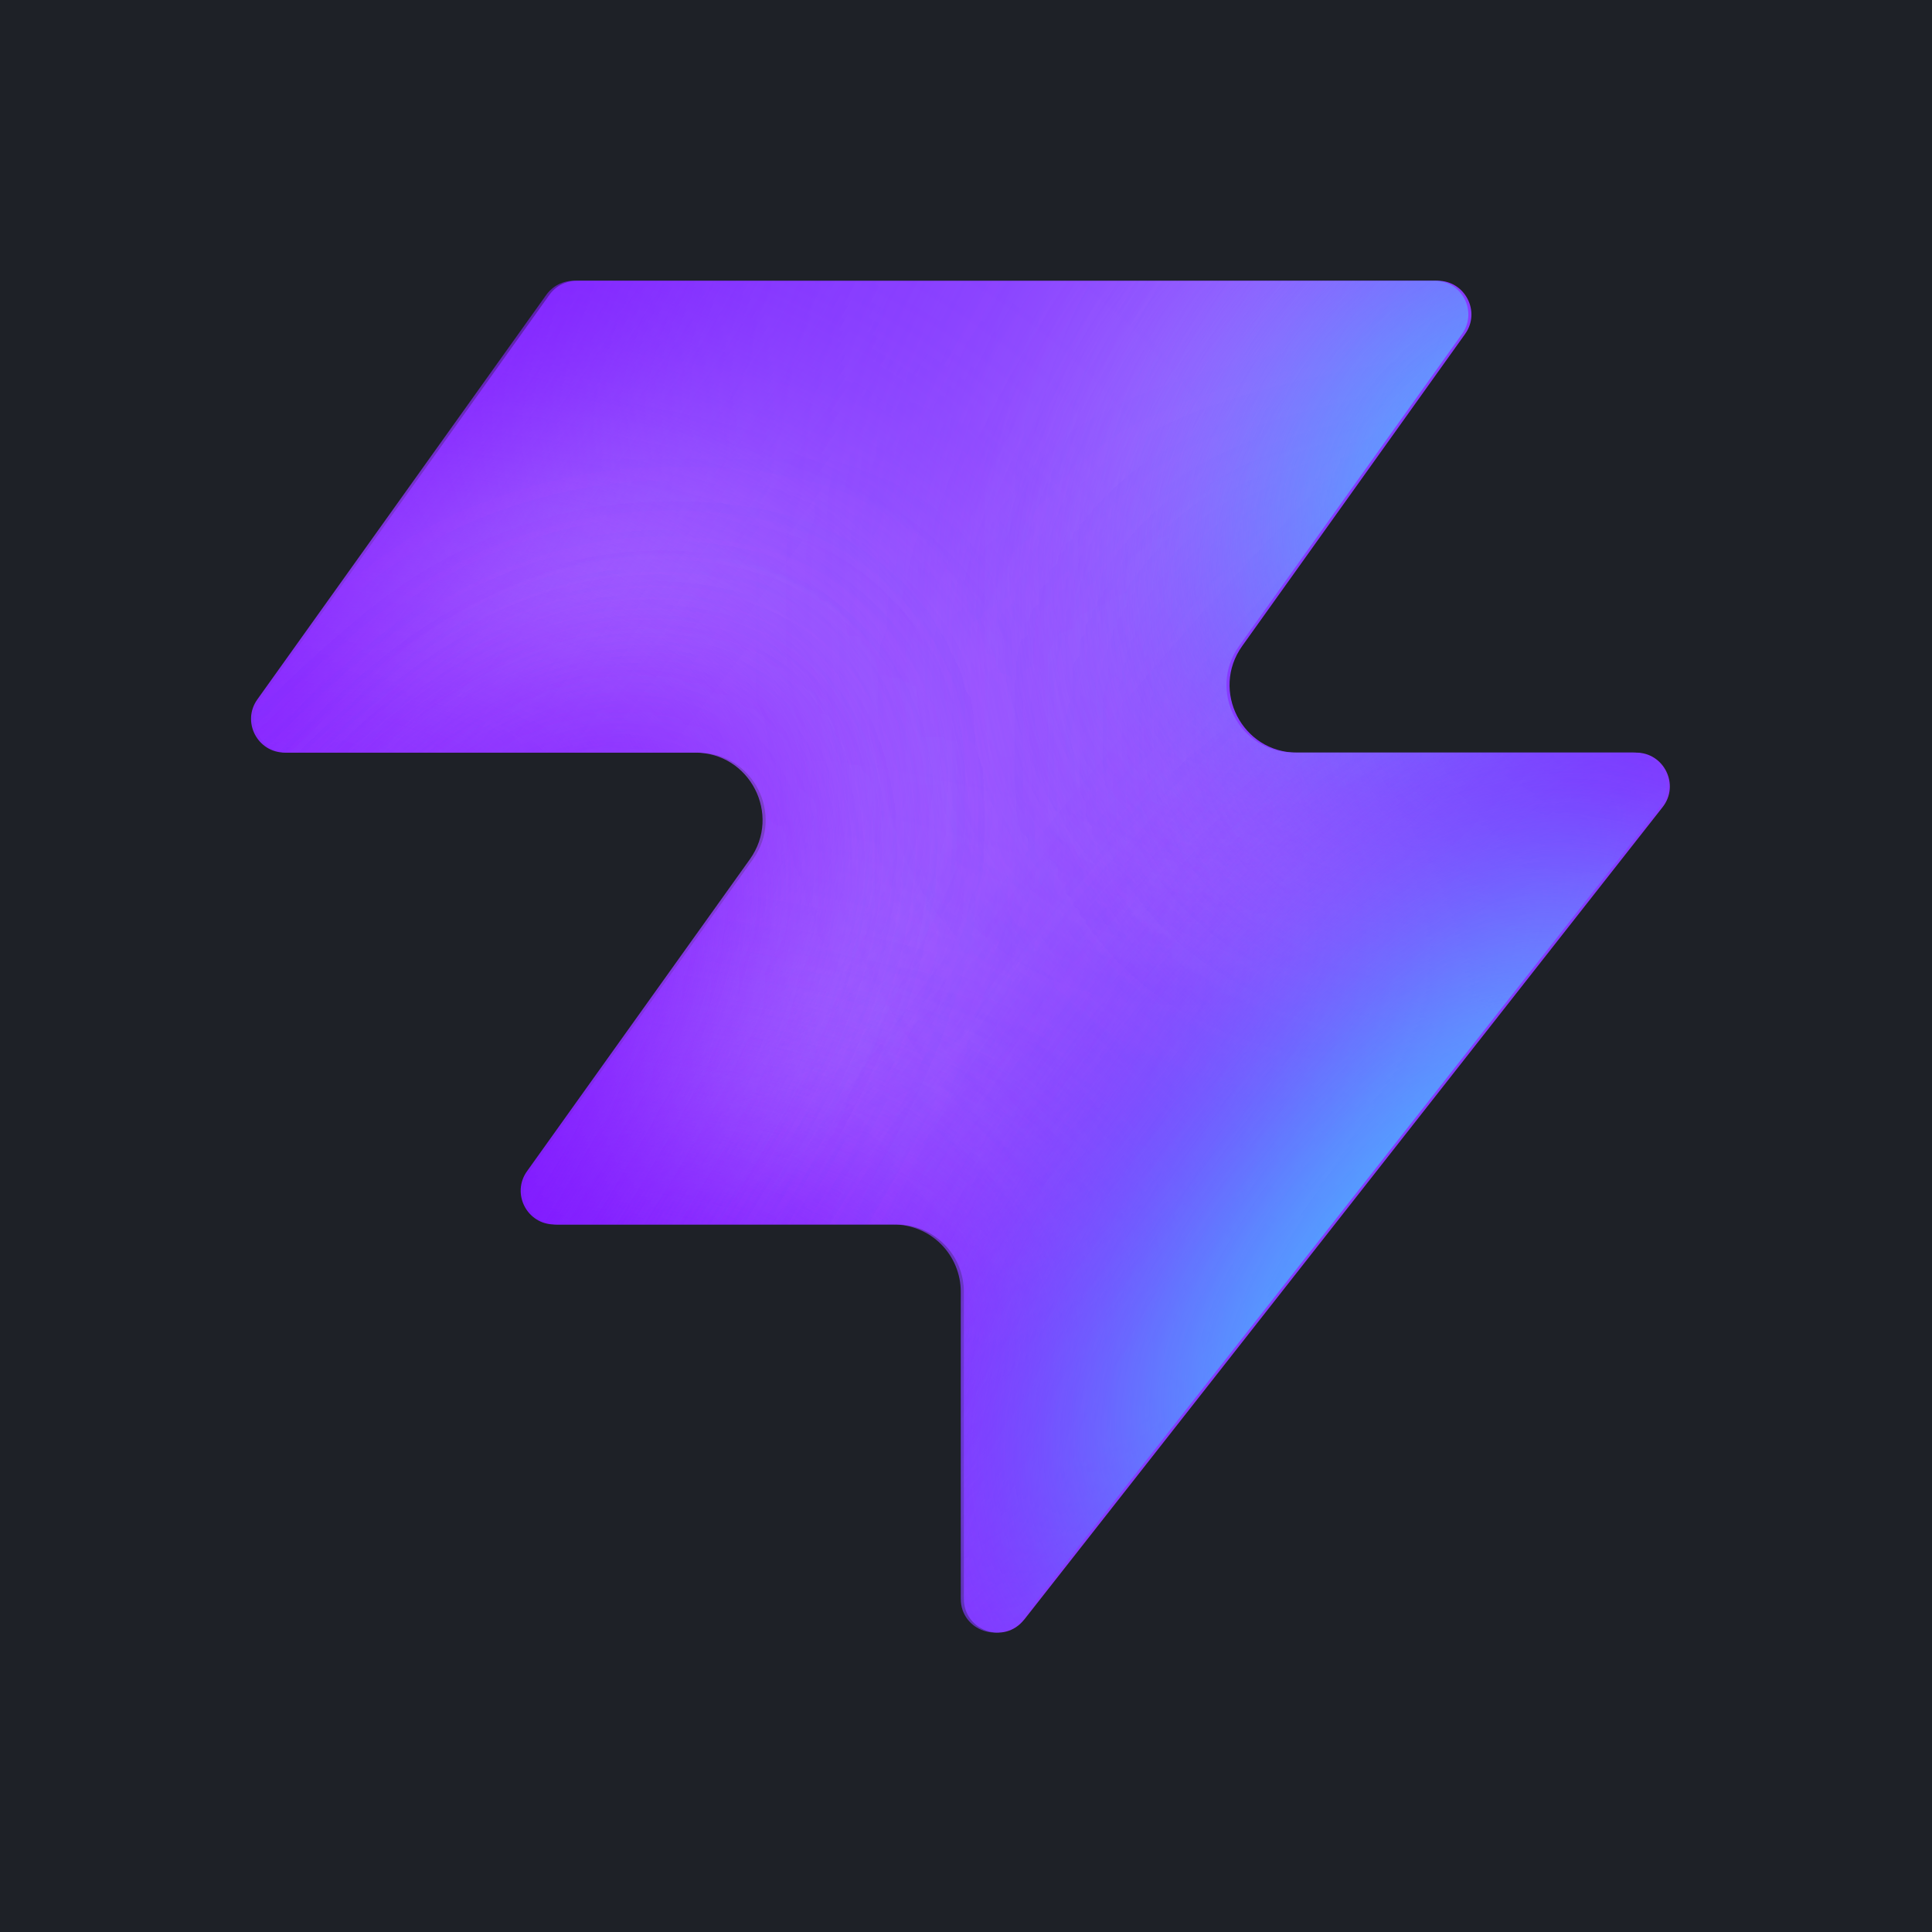
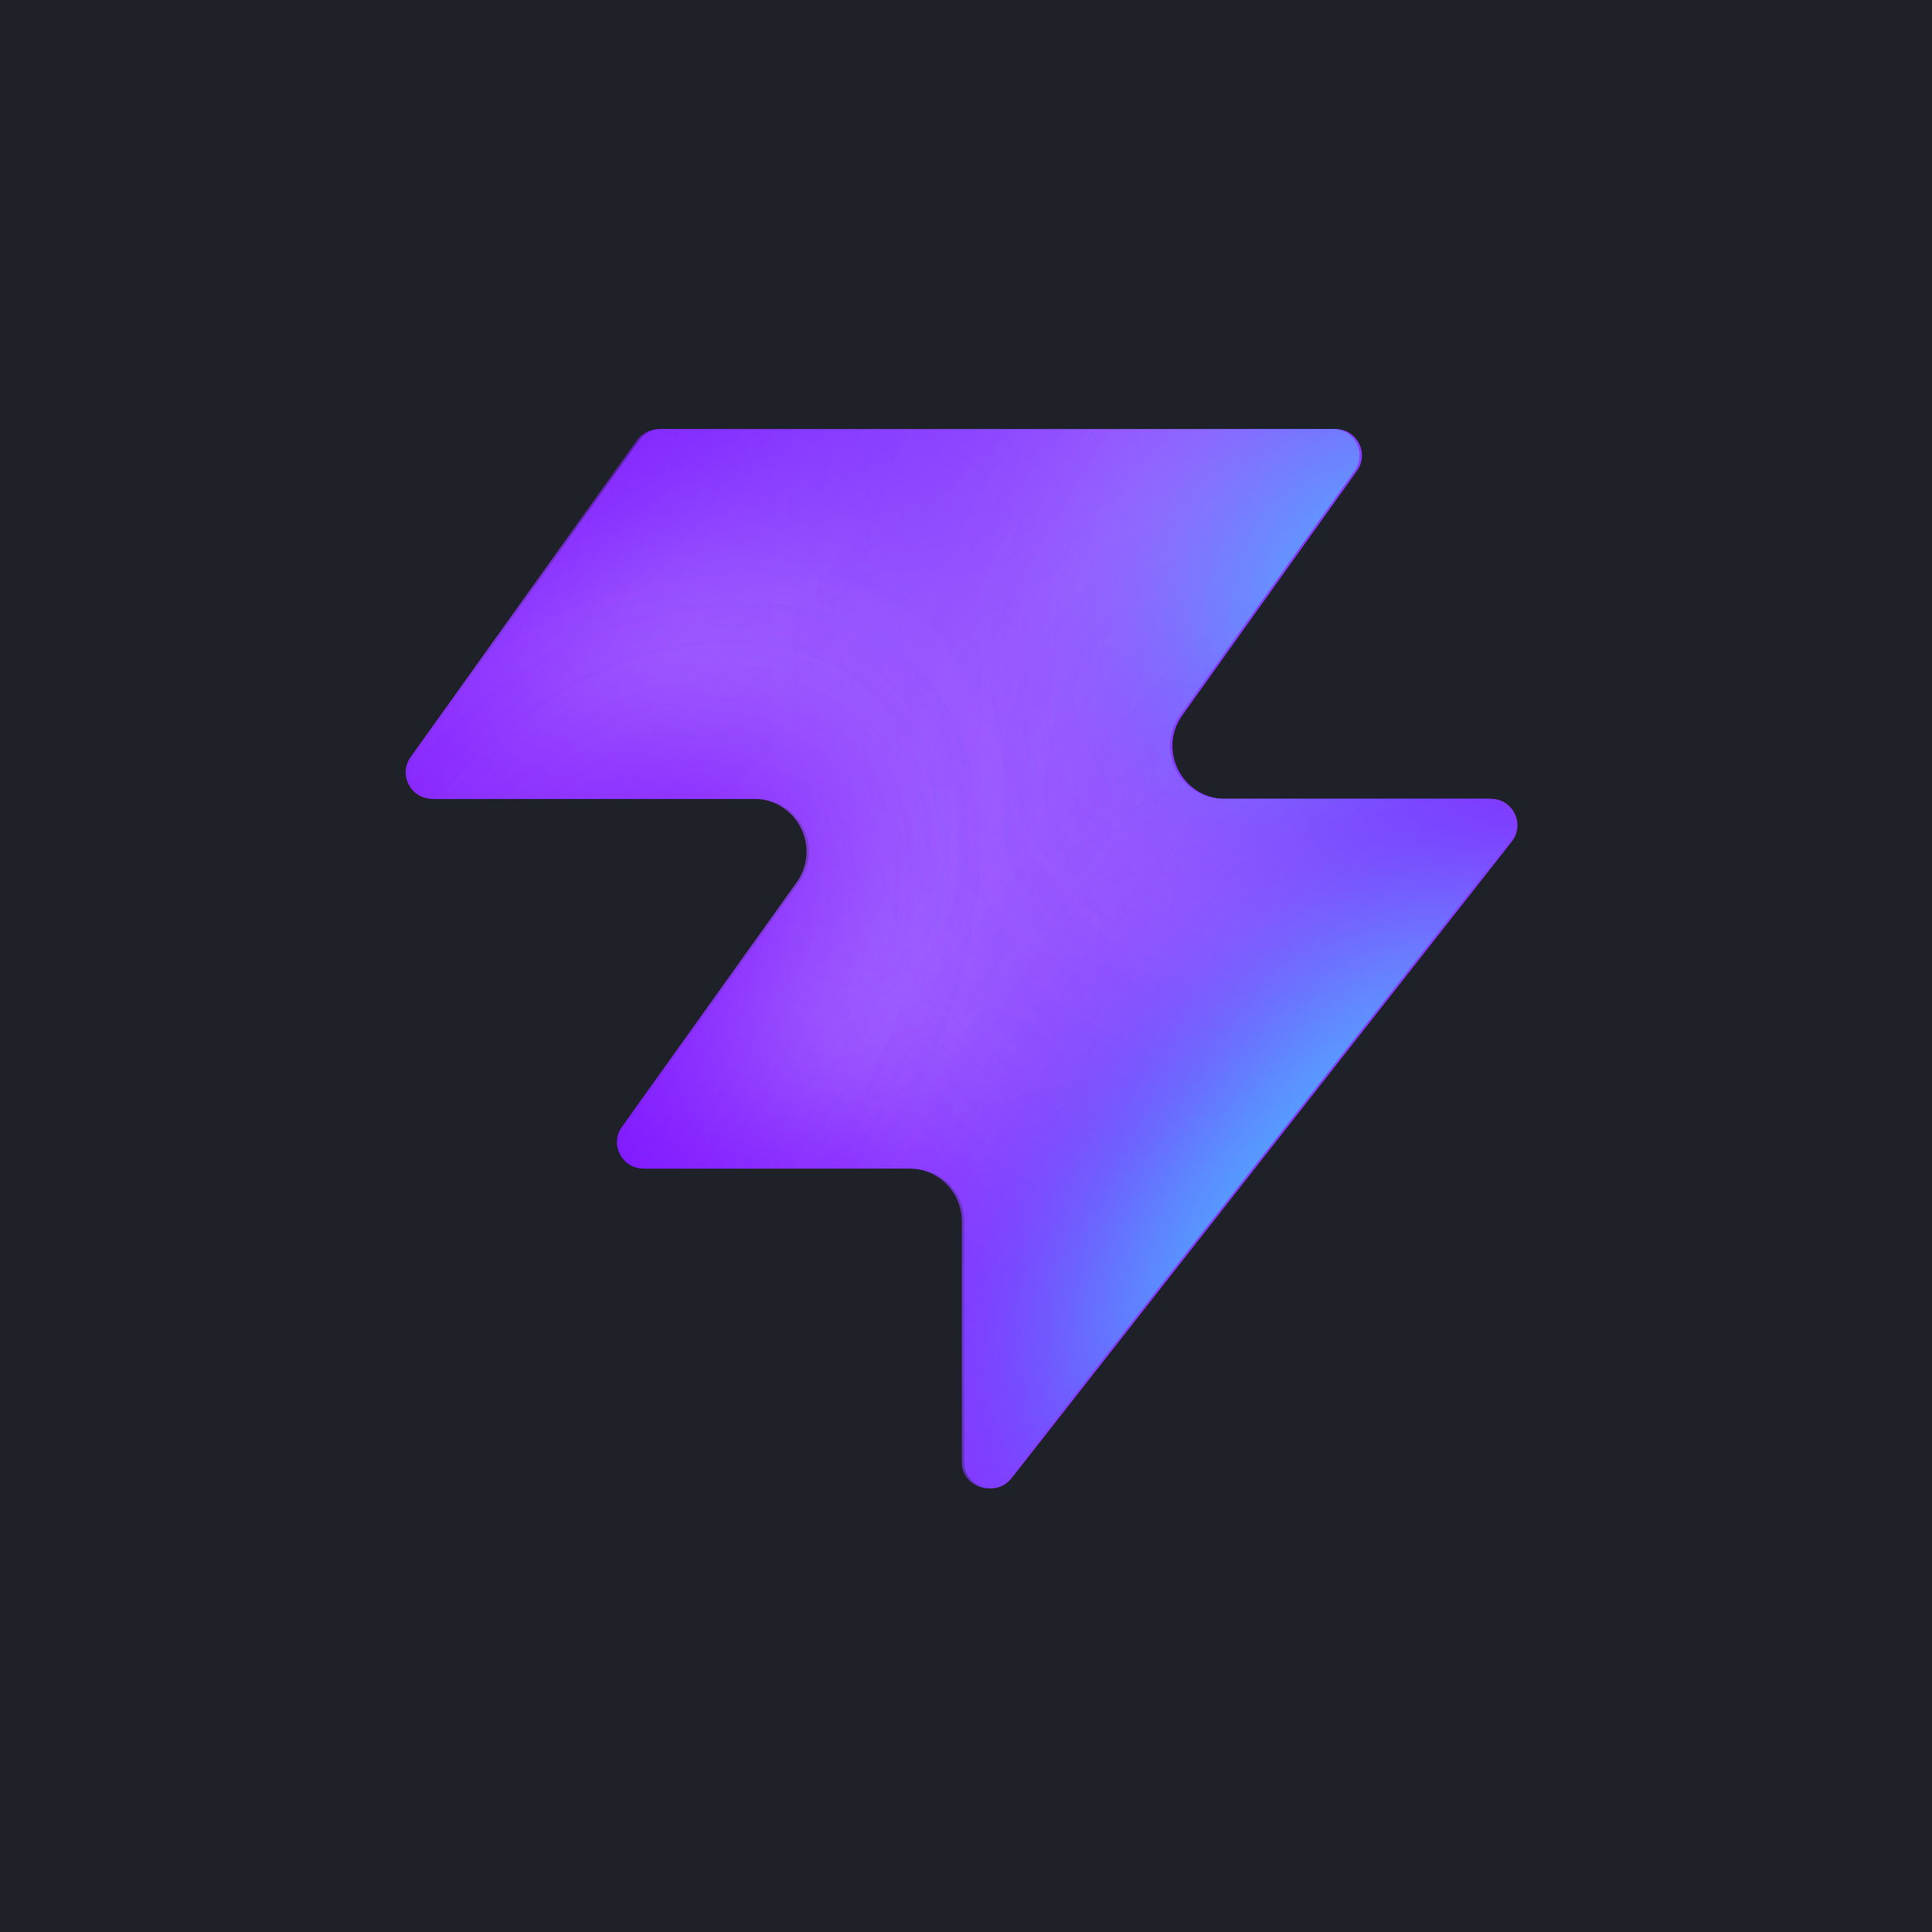
<svg xmlns="http://www.w3.org/2000/svg" viewBox="0 0 512 512">
  <rect width="512" height="512" fill="#1e2127" />
-   <g transform="translate(66.53 74.4) scale(7.8958)">
+   <g transform="translate(107.5 113.7) scale(6.1875)">
    <path fill="#863bff" d="M25.946 44.938c-.664.845-2.021.375-2.021-.698V33.937a2.26 2.26 0 0 0-2.262-2.262H10.287c-.92 0-1.456-1.04-.92-1.788l7.48-10.471c1.07-1.497 0-3.578-1.842-3.578H1.237c-.92 0-1.456-1.04-.92-1.788L10.013.474c.214-.297.556-.474.92-.474h28.894c.92 0 1.456 1.04.92 1.788l-7.48 10.471c-1.07 1.498 0 3.579 1.842 3.579h11.377c.943 0 1.473 1.088.89 1.83L25.947 44.94z" style="fill:#863bff;fill:color(display-p3 .525 .23 1);fill-opacity:1" />
    <mask id="a" width="48" height="46" x="0" y="0" maskUnits="userSpaceOnUse" style="mask-type:alpha">
      <path fill="#000" d="M25.842 44.938c-.664.844-2.021.375-2.021-.698V33.937a2.26 2.26 0 0 0-2.262-2.262H10.183c-.92 0-1.456-1.04-.92-1.788l7.48-10.471c1.07-1.498 0-3.579-1.842-3.579H1.133c-.92 0-1.456-1.04-.92-1.787L9.91.473c.214-.297.556-.474.92-.474h28.894c.92 0 1.456 1.04.92 1.788l-7.48 10.471c-1.07 1.498 0 3.578 1.842 3.578h11.377c.943 0 1.473 1.088.89 1.832L25.843 44.94z" style="fill:#000;fill-opacity:1" />
    </mask>
    <g mask="url(#a)">
      <g filter="url(#b)">
        <ellipse cx="5.508" cy="14.704" fill="#ede6ff" rx="5.508" ry="14.704" style="fill:#ede6ff;fill:color(display-p3 .927 .903 1);fill-opacity:1" transform="matrix(.00324 1 1 -.00324 -4.47 31.516)" />
      </g>
      <g filter="url(#c)">
        <ellipse cx="10.399" cy="29.851" fill="#ede6ff" rx="10.399" ry="29.851" style="fill:#ede6ff;fill:color(display-p3 .927 .903 1);fill-opacity:1" transform="matrix(.00324 1 1 -.00324 -39.328 7.883)" />
      </g>
      <g filter="url(#d)">
        <ellipse cx="5.508" cy="30.487" fill="#7e14ff" rx="5.508" ry="30.487" style="fill:#7e14ff;fill:color(display-p3 .492 .077 1);fill-opacity:1" transform="rotate(89.814 -25.913 -14.639)scale(1 -1)" />
      </g>
      <g filter="url(#e)">
        <ellipse cx="5.508" cy="30.599" fill="#7e14ff" rx="5.508" ry="30.599" style="fill:#7e14ff;fill:color(display-p3 .492 .077 1);fill-opacity:1" transform="rotate(89.814 -32.644 -3.334)scale(1 -1)" />
      </g>
      <g filter="url(#f)">
        <ellipse cx="5.508" cy="30.599" fill="#7e14ff" rx="5.508" ry="30.599" style="fill:#7e14ff;fill:color(display-p3 .492 .077 1);fill-opacity:1" transform="matrix(.00324 1 1 -.00324 -34.34 30.47)" />
      </g>
      <g filter="url(#g)">
        <ellipse cx="14.072" cy="22.078" fill="#ede6ff" rx="14.072" ry="22.078" style="fill:#ede6ff;fill:color(display-p3 .927 .903 1);fill-opacity:1" transform="rotate(93.35 24.506 48.493)scale(-1 1)" />
      </g>
      <g filter="url(#h)">
        <ellipse cx="3.47" cy="21.501" fill="#7e14ff" rx="3.47" ry="21.501" style="fill:#7e14ff;fill:color(display-p3 .492 .077 1);fill-opacity:1" transform="rotate(89.009 28.708 47.59)scale(-1 1)" />
      </g>
      <g filter="url(#i)">
        <ellipse cx="3.47" cy="21.501" fill="#7e14ff" rx="3.47" ry="21.501" style="fill:#7e14ff;fill:color(display-p3 .492 .077 1);fill-opacity:1" transform="rotate(89.009 28.708 47.59)scale(-1 1)" />
      </g>
      <g filter="url(#j)">
        <ellipse cx=".387" cy="8.972" fill="#7e14ff" rx="4.407" ry="29.108" style="fill:#7e14ff;fill:color(display-p3 .492 .077 1);fill-opacity:1" transform="rotate(39.51 .387 8.972)" />
      </g>
      <g filter="url(#k)">
        <ellipse cx="47.523" cy="-6.092" fill="#7e14ff" rx="4.407" ry="29.108" style="fill:#7e14ff;fill:color(display-p3 .492 .077 1);fill-opacity:1" transform="rotate(37.892 47.523 -6.092)" />
      </g>
      <g filter="url(#l)">
        <ellipse cx="41.412" cy="6.333" fill="#47bfff" rx="5.971" ry="9.665" style="fill:#47bfff;fill:color(display-p3 .28 .748 1);fill-opacity:1" transform="rotate(37.892 41.412 6.333)" />
      </g>
      <g filter="url(#m)">
        <ellipse cx="-1.879" cy="38.332" fill="#7e14ff" rx="4.407" ry="29.108" style="fill:#7e14ff;fill:color(display-p3 .492 .077 1);fill-opacity:1" transform="rotate(37.892 -1.88 38.332)" />
      </g>
      <g filter="url(#n)">
        <ellipse cx="-1.879" cy="38.332" fill="#7e14ff" rx="4.407" ry="29.108" style="fill:#7e14ff;fill:color(display-p3 .492 .077 1);fill-opacity:1" transform="rotate(37.892 -1.88 38.332)" />
      </g>
      <g filter="url(#o)">
        <ellipse cx="35.651" cy="29.907" fill="#7e14ff" rx="4.407" ry="29.108" style="fill:#7e14ff;fill:color(display-p3 .492 .077 1);fill-opacity:1" transform="rotate(37.892 35.651 29.907)" />
      </g>
      <g filter="url(#p)">
        <ellipse cx="38.418" cy="32.4" fill="#47bfff" rx="5.971" ry="15.297" style="fill:#47bfff;fill:color(display-p3 .28 .748 1);fill-opacity:1" transform="rotate(37.892 38.418 32.4)" />
      </g>
    </g>
    <defs>
      <filter id="b" width="60.045" height="41.654" x="-19.77" y="16.149" color-interpolation-filters="sRGB" filterUnits="userSpaceOnUse">
        <feFlood flood-opacity="0" result="BackgroundImageFix" />
        <feBlend in="SourceGraphic" in2="BackgroundImageFix" result="shape" />
        <feGaussianBlur result="effect1_foregroundBlur_2002_17158" stdDeviation="7.659" />
      </filter>
      <filter id="c" width="90.34" height="51.437" x="-54.613" y="-7.533" color-interpolation-filters="sRGB" filterUnits="userSpaceOnUse">
        <feFlood flood-opacity="0" result="BackgroundImageFix" />
        <feBlend in="SourceGraphic" in2="BackgroundImageFix" result="shape" />
        <feGaussianBlur result="effect1_foregroundBlur_2002_17158" stdDeviation="7.659" />
      </filter>
      <filter id="d" width="79.355" height="29.4" x="-49.64" y="2.03" color-interpolation-filters="sRGB" filterUnits="userSpaceOnUse">
        <feFlood flood-opacity="0" result="BackgroundImageFix" />
        <feBlend in="SourceGraphic" in2="BackgroundImageFix" result="shape" />
        <feGaussianBlur result="effect1_foregroundBlur_2002_17158" stdDeviation="4.596" />
      </filter>
      <filter id="e" width="79.579" height="29.4" x="-45.045" y="20.029" color-interpolation-filters="sRGB" filterUnits="userSpaceOnUse">
        <feFlood flood-opacity="0" result="BackgroundImageFix" />
        <feBlend in="SourceGraphic" in2="BackgroundImageFix" result="shape" />
        <feGaussianBlur result="effect1_foregroundBlur_2002_17158" stdDeviation="4.596" />
      </filter>
      <filter id="f" width="79.579" height="29.4" x="-43.513" y="21.178" color-interpolation-filters="sRGB" filterUnits="userSpaceOnUse">
        <feFlood flood-opacity="0" result="BackgroundImageFix" />
        <feBlend in="SourceGraphic" in2="BackgroundImageFix" result="shape" />
        <feGaussianBlur result="effect1_foregroundBlur_2002_17158" stdDeviation="4.596" />
      </filter>
      <filter id="g" width="74.749" height="58.852" x="15.756" y="-17.901" color-interpolation-filters="sRGB" filterUnits="userSpaceOnUse">
        <feFlood flood-opacity="0" result="BackgroundImageFix" />
        <feBlend in="SourceGraphic" in2="BackgroundImageFix" result="shape" />
        <feGaussianBlur result="effect1_foregroundBlur_2002_17158" stdDeviation="7.659" />
      </filter>
      <filter id="h" width="61.377" height="25.362" x="23.548" y="2.284" color-interpolation-filters="sRGB" filterUnits="userSpaceOnUse">
        <feFlood flood-opacity="0" result="BackgroundImageFix" />
        <feBlend in="SourceGraphic" in2="BackgroundImageFix" result="shape" />
        <feGaussianBlur result="effect1_foregroundBlur_2002_17158" stdDeviation="4.596" />
      </filter>
      <filter id="i" width="61.377" height="25.362" x="23.548" y="2.284" color-interpolation-filters="sRGB" filterUnits="userSpaceOnUse">
        <feFlood flood-opacity="0" result="BackgroundImageFix" />
        <feBlend in="SourceGraphic" in2="BackgroundImageFix" result="shape" />
        <feGaussianBlur result="effect1_foregroundBlur_2002_17158" stdDeviation="4.596" />
      </filter>
      <filter id="j" width="56.045" height="63.649" x="-27.636" y="-22.853" color-interpolation-filters="sRGB" filterUnits="userSpaceOnUse">
        <feFlood flood-opacity="0" result="BackgroundImageFix" />
        <feBlend in="SourceGraphic" in2="BackgroundImageFix" result="shape" />
        <feGaussianBlur result="effect1_foregroundBlur_2002_17158" stdDeviation="4.596" />
      </filter>
      <filter id="k" width="54.814" height="64.646" x="20.116" y="-38.415" color-interpolation-filters="sRGB" filterUnits="userSpaceOnUse">
        <feFlood flood-opacity="0" result="BackgroundImageFix" />
        <feBlend in="SourceGraphic" in2="BackgroundImageFix" result="shape" />
        <feGaussianBlur result="effect1_foregroundBlur_2002_17158" stdDeviation="4.596" />
      </filter>
      <filter id="l" width="33.541" height="35.313" x="24.641" y="-11.323" color-interpolation-filters="sRGB" filterUnits="userSpaceOnUse">
        <feFlood flood-opacity="0" result="BackgroundImageFix" />
        <feBlend in="SourceGraphic" in2="BackgroundImageFix" result="shape" />
        <feGaussianBlur result="effect1_foregroundBlur_2002_17158" stdDeviation="4.596" />
      </filter>
      <filter id="m" width="54.814" height="64.646" x="-29.286" y="6.009" color-interpolation-filters="sRGB" filterUnits="userSpaceOnUse">
        <feFlood flood-opacity="0" result="BackgroundImageFix" />
        <feBlend in="SourceGraphic" in2="BackgroundImageFix" result="shape" />
        <feGaussianBlur result="effect1_foregroundBlur_2002_17158" stdDeviation="4.596" />
      </filter>
      <filter id="n" width="54.814" height="64.646" x="-29.286" y="6.009" color-interpolation-filters="sRGB" filterUnits="userSpaceOnUse">
        <feFlood flood-opacity="0" result="BackgroundImageFix" />
        <feBlend in="SourceGraphic" in2="BackgroundImageFix" result="shape" />
        <feGaussianBlur result="effect1_foregroundBlur_2002_17158" stdDeviation="4.596" />
      </filter>
      <filter id="o" width="54.814" height="64.646" x="8.244" y="-2.416" color-interpolation-filters="sRGB" filterUnits="userSpaceOnUse">
        <feFlood flood-opacity="0" result="BackgroundImageFix" />
        <feBlend in="SourceGraphic" in2="BackgroundImageFix" result="shape" />
        <feGaussianBlur result="effect1_foregroundBlur_2002_17158" stdDeviation="4.596" />
      </filter>
      <filter id="p" width="39.409" height="43.623" x="18.713" y="10.588" color-interpolation-filters="sRGB" filterUnits="userSpaceOnUse">
        <feFlood flood-opacity="0" result="BackgroundImageFix" />
        <feBlend in="SourceGraphic" in2="BackgroundImageFix" result="shape" />
        <feGaussianBlur result="effect1_foregroundBlur_2002_17158" stdDeviation="4.596" />
      </filter>
    </defs>
  </g>
</svg>
